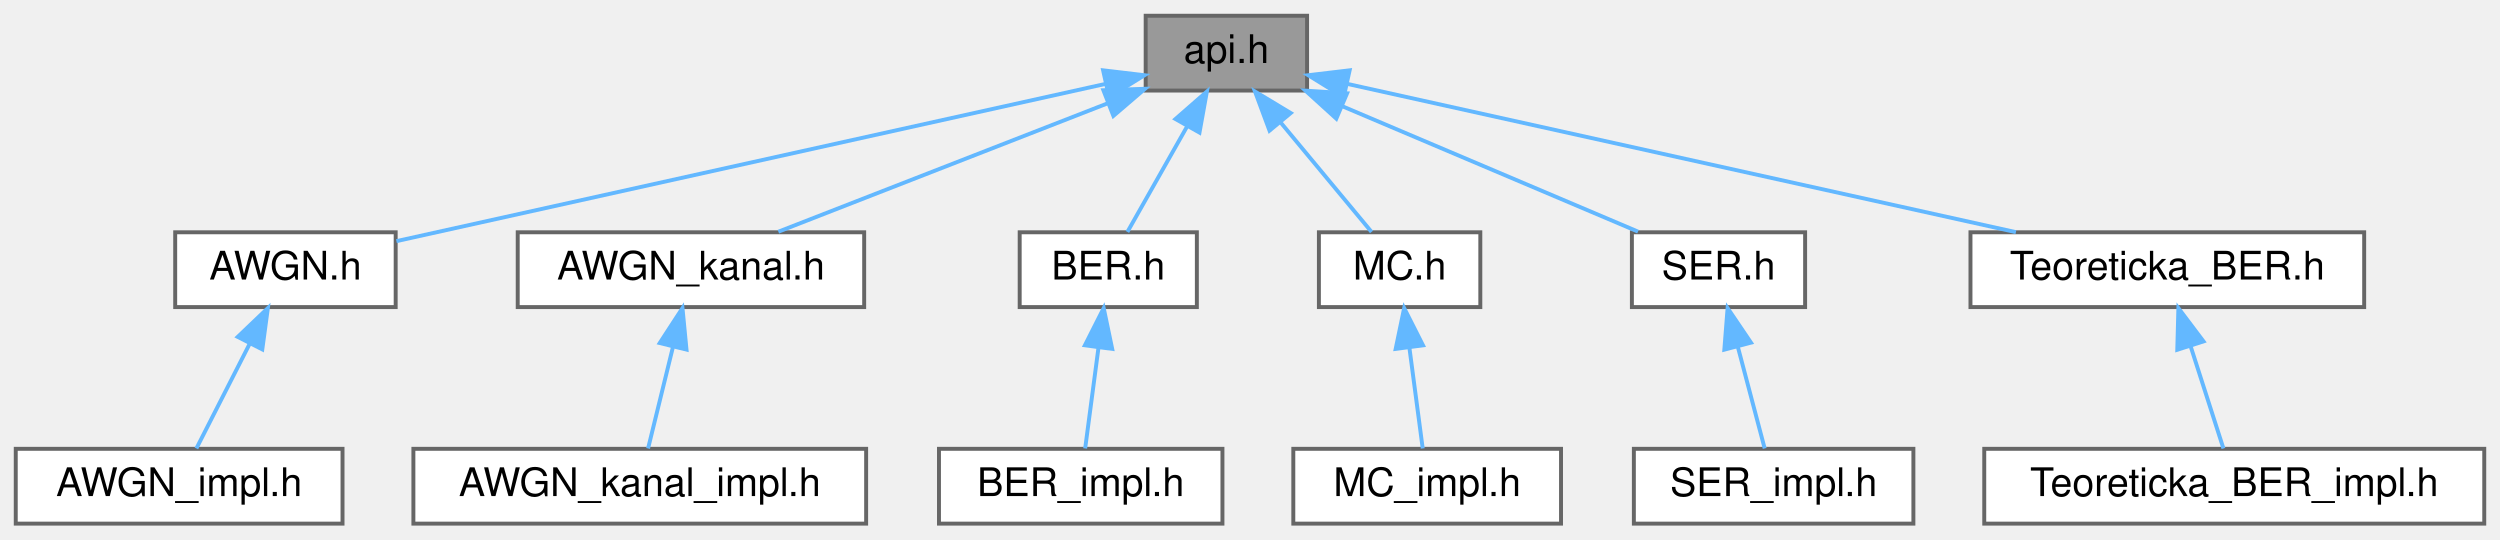
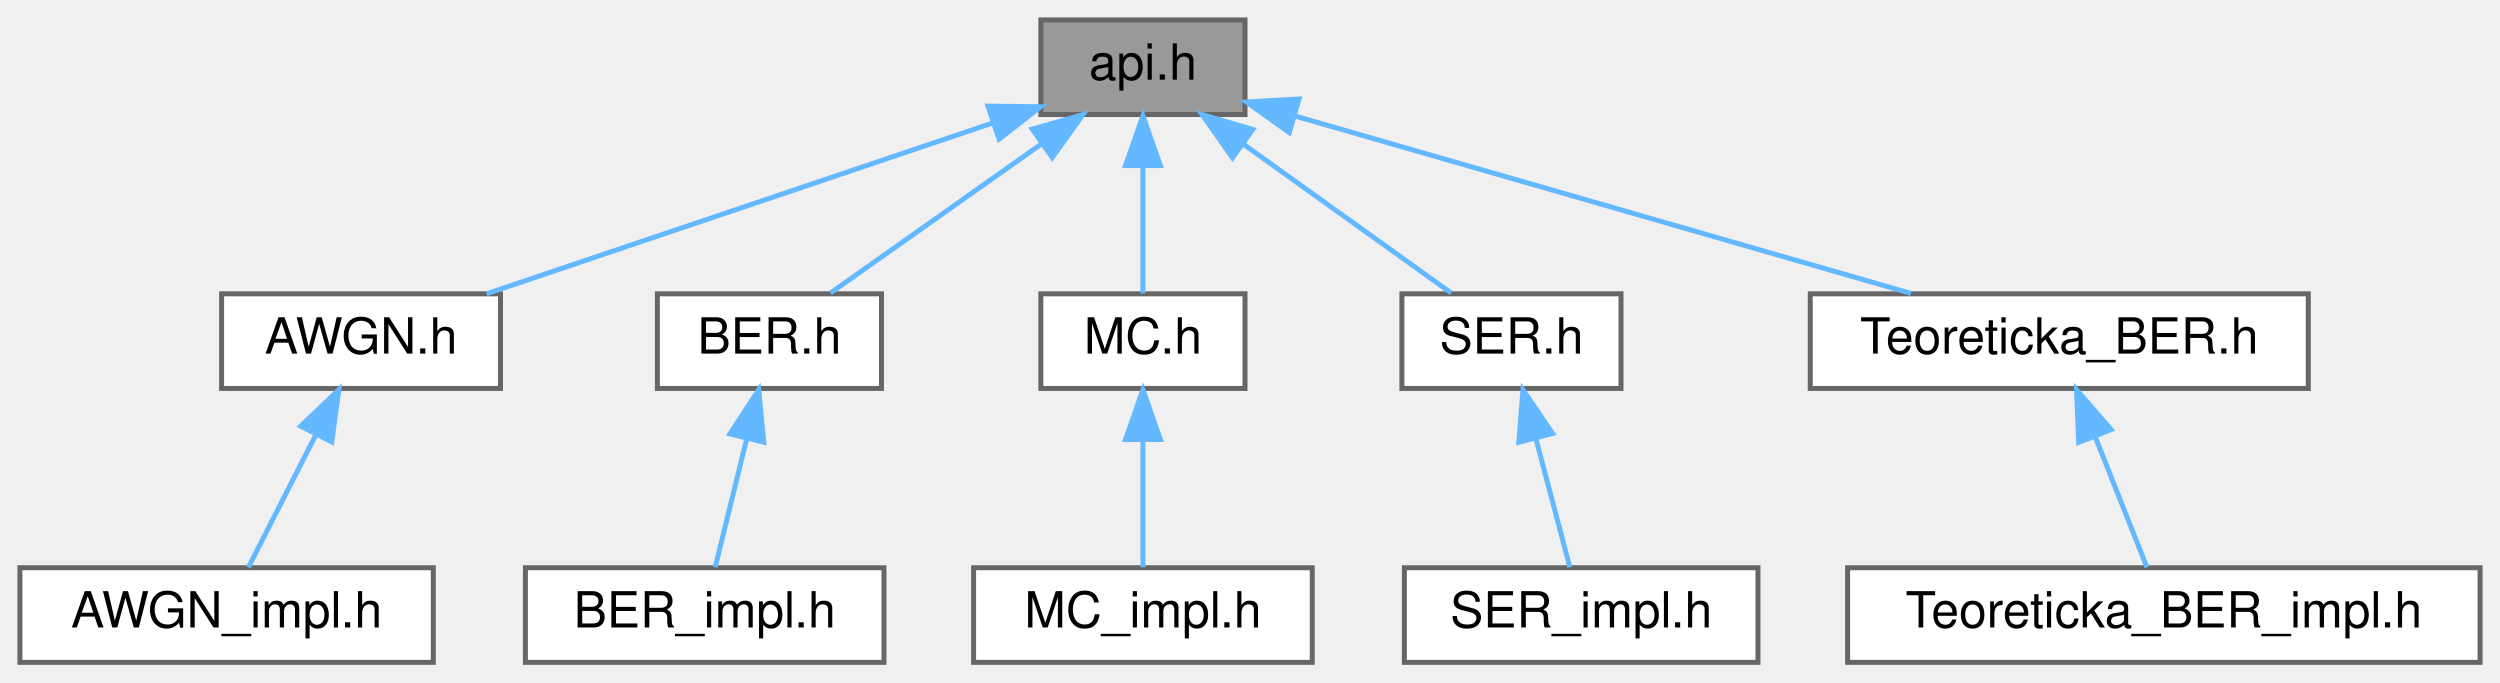
- <svg xmlns="http://www.w3.org/2000/svg" xmlns:xlink="http://www.w3.org/1999/xlink" width="635pt" height="137pt" viewBox="0.00 0.00 635.00 137.00">
+ <svg xmlns="http://www.w3.org/2000/svg" xmlns:xlink="http://www.w3.org/1999/xlink" width="502pt" height="137pt" viewBox="0.00 0.00 502.00 137.00">
  <g id="graph0" class="graph" transform="scale(1 1) rotate(0) translate(4 133)">
    <g id="Node000001" class="node">
      <g id="a_Node000001">
        <a xlink:title=" ">
-           <polygon fill="#999999" stroke="#666666" points="328,-129 287,-129 287,-110 328,-110 328,-129" />
-           <text text-anchor="middle" x="307.5" y="-117" font-family="Helvetica,sans-Serif" font-size="10.00">api.h</text>
+           <polygon fill="#999999" stroke="#666666" points="246,-129 205,-129 205,-110 246,-110 246,-129" />
+           <text text-anchor="middle" x="225.5" y="-117" font-family="Helvetica,sans-Serif" font-size="10.00">api.h</text>
        </a>
      </g>
    </g>
    <g id="Node000002" class="node">
      <g id="a_Node000002">
        <a xlink:href="AWGN_8h.html" target="_top" xlink:title=" ">
          <polygon fill="white" stroke="#666666" points="96.5,-74 40.5,-74 40.5,-55 96.5,-55 96.5,-74" />
          <text text-anchor="middle" x="68.5" y="-62" font-family="Helvetica,sans-Serif" font-size="10.00">AWGN.h</text>
        </a>
      </g>
    </g>
    <g id="edge1_Node000001_Node000002" class="edge">
      <g id="a_edge1_Node000001_Node000002">
        <a xlink:title=" ">
-           <path fill="none" stroke="#63b8ff" d="M276.87,-111.71C230.18,-101.35 141.88,-81.77 96.69,-71.75" />
-           <polygon fill="#63b8ff" stroke="#63b8ff" points="276.19,-115.14 286.71,-113.89 277.7,-108.31 276.19,-115.14" />
+           <path fill="none" stroke="#63b8ff" d="M195.21,-108.27C165.69,-98.31 121.34,-83.34 93.7,-74.01" />
+           <polygon fill="#63b8ff" stroke="#63b8ff" points="194.38,-111.69 204.97,-111.57 196.62,-105.06 194.38,-111.69" />
        </a>
      </g>
    </g>
    <g id="Node000004" class="node">
      <g id="a_Node000004">
-         <a xlink:href="AWGN__kanal_8h.html" target="_top" xlink:title=" ">
-           <polygon fill="white" stroke="#666666" points="215.5,-74 127.5,-74 127.5,-55 215.5,-55 215.5,-74" />
-           <text text-anchor="middle" x="171.5" y="-62" font-family="Helvetica,sans-Serif" font-size="10.00">AWGN_kanal.h</text>
+         <a xlink:href="BER_8h.html" target="_top" xlink:title=" ">
+           <polygon fill="white" stroke="#666666" points="173,-74 128,-74 128,-55 173,-55 173,-74" />
+           <text text-anchor="middle" x="150.5" y="-62" font-family="Helvetica,sans-Serif" font-size="10.00">BER.h</text>
        </a>
      </g>
    </g>
    <g id="edge3_Node000001_Node000004" class="edge">
      <g id="a_edge3_Node000001_Node000004">
        <a xlink:title=" ">
-           <path fill="none" stroke="#63b8ff" d="M277.36,-106.76C252.06,-96.89 216.48,-83.03 193.71,-74.15" />
-           <polygon fill="#63b8ff" stroke="#63b8ff" points="276.26,-110.08 286.84,-110.45 278.8,-103.56 276.26,-110.08" />
+           <path fill="none" stroke="#63b8ff" d="M205.19,-104.15C191.64,-94.57 174.26,-82.29 162.77,-74.17" />
+           <polygon fill="#63b8ff" stroke="#63b8ff" points="203.26,-107.07 213.45,-109.98 207.3,-101.36 203.26,-107.07" />
        </a>
      </g>
    </g>
    <g id="Node000006" class="node">
      <g id="a_Node000006">
-         <a xlink:href="BER_8h.html" target="_top" xlink:title=" ">
-           <polygon fill="white" stroke="#666666" points="300,-74 255,-74 255,-55 300,-55 300,-74" />
-           <text text-anchor="middle" x="277.5" y="-62" font-family="Helvetica,sans-Serif" font-size="10.00">BER.h</text>
+         <a xlink:href="MC_8h.html" target="_top" xlink:title=" ">
+           <polygon fill="white" stroke="#666666" points="246,-74 205,-74 205,-55 246,-55 246,-74" />
+           <text text-anchor="middle" x="225.5" y="-62" font-family="Helvetica,sans-Serif" font-size="10.00">MC.h</text>
        </a>
      </g>
    </g>
    <g id="edge5_Node000001_Node000006" class="edge">
      <g id="a_edge5_Node000001_Node000006">
        <a xlink:title=" ">
-           <path fill="none" stroke="#63b8ff" d="M297.49,-100.82C292.4,-91.82 286.44,-81.29 282.36,-74.09" />
-           <polygon fill="#63b8ff" stroke="#63b8ff" points="294.57,-102.77 302.55,-109.75 300.67,-99.32 294.57,-102.77" />
+           <path fill="none" stroke="#63b8ff" d="M225.5,-99.66C225.5,-90.93 225.5,-80.99 225.5,-74.09" />
+           <polygon fill="#63b8ff" stroke="#63b8ff" points="222,-99.75 225.5,-109.75 229,-99.75 222,-99.75" />
        </a>
      </g>
    </g>
    <g id="Node000008" class="node">
      <g id="a_Node000008">
-         <a xlink:href="MC_8h.html" target="_top" xlink:title=" ">
-           <polygon fill="white" stroke="#666666" points="372,-74 331,-74 331,-55 372,-55 372,-74" />
-           <text text-anchor="middle" x="351.5" y="-62" font-family="Helvetica,sans-Serif" font-size="10.00">MC.h</text>
+         <a xlink:href="SER_8h.html" target="_top" xlink:title=" ">
+           <polygon fill="white" stroke="#666666" points="321.5,-74 277.5,-74 277.5,-55 321.5,-55 321.5,-74" />
+           <text text-anchor="middle" x="299.5" y="-62" font-family="Helvetica,sans-Serif" font-size="10.00">SER.h</text>
        </a>
      </g>
    </g>
    <g id="edge7_Node000001_Node000008" class="edge">
      <g id="a_edge7_Node000001_Node000008">
        <a xlink:title=" ">
-           <path fill="none" stroke="#63b8ff" d="M321.23,-101.96C328.9,-92.72 338.13,-81.6 344.37,-74.09" />
-           <polygon fill="#63b8ff" stroke="#63b8ff" points="318.46,-99.82 314.77,-109.75 323.85,-104.29 318.46,-99.82" />
+           <path fill="none" stroke="#63b8ff" d="M245.53,-104.15C258.91,-94.57 276.06,-82.29 287.39,-74.17" />
+           <polygon fill="#63b8ff" stroke="#63b8ff" points="243.48,-101.32 237.39,-109.98 247.56,-107.01 243.48,-101.32" />
        </a>
      </g>
    </g>
    <g id="Node000010" class="node">
      <g id="a_Node000010">
-         <a xlink:href="SER_8h.html" target="_top" xlink:title=" ">
-           <polygon fill="white" stroke="#666666" points="454.5,-74 410.5,-74 410.5,-55 454.5,-55 454.5,-74" />
-           <text text-anchor="middle" x="432.5" y="-62" font-family="Helvetica,sans-Serif" font-size="10.00">SER.h</text>
+         <a xlink:href="Teoreticka__BER_8h.html" target="_top" xlink:title=" ">
+           <polygon fill="white" stroke="#666666" points="459.5,-74 359.5,-74 359.5,-55 459.5,-55 459.5,-74" />
+           <text text-anchor="middle" x="409.5" y="-62" font-family="Helvetica,sans-Serif" font-size="10.00">Teoreticka_BER.h</text>
        </a>
      </g>
    </g>
    <g id="edge9_Node000001_Node000010" class="edge">
      <g id="a_edge9_Node000001_Node000010">
        <a xlink:title=" ">
-           <path fill="none" stroke="#63b8ff" d="M336.91,-106.03C360.03,-96.23 391.63,-82.83 412.05,-74.17" />
-           <polygon fill="#63b8ff" stroke="#63b8ff" points="335.42,-102.86 327.58,-109.98 338.16,-109.3 335.42,-102.86" />
-         </a>
-       </g>
-     </g>
-     <g id="Node000012" class="node">
-       <g id="a_Node000012">
-         <a xlink:href="Teoreticka__BER_8h.html" target="_top" xlink:title=" ">
-           <polygon fill="white" stroke="#666666" points="596.5,-74 496.5,-74 496.5,-55 596.5,-55 596.5,-74" />
-           <text text-anchor="middle" x="546.5" y="-62" font-family="Helvetica,sans-Serif" font-size="10.00">Teoreticka_BER.h</text>
-         </a>
-       </g>
-     </g>
-     <g id="edge11_Node000001_Node000012" class="edge">
-       <g id="a_edge11_Node000001_Node000012">
-         <a xlink:title=" ">
-           <path fill="none" stroke="#63b8ff" d="M338.26,-111.68C381.65,-102.06 460.81,-84.5 508.04,-74.03" />
-           <polygon fill="#63b8ff" stroke="#63b8ff" points="337.3,-108.31 328.29,-113.89 338.81,-115.14 337.3,-108.31" />
+           <path fill="none" stroke="#63b8ff" d="M256.19,-109.66C290.52,-99.77 345.77,-83.86 379.73,-74.08" />
+           <polygon fill="#63b8ff" stroke="#63b8ff" points="254.89,-106.39 246.25,-112.52 256.83,-113.12 254.89,-106.39" />
        </a>
      </g>
    </g>
    <g id="Node000003" class="node">
      <g id="a_Node000003">
        <a xlink:href="AWGN__impl_8h.html" target="_top" xlink:title=" ">
          <polygon fill="white" stroke="#666666" points="83,-19 0,-19 0,0 83,0 83,-19" />
          <text text-anchor="middle" x="41.5" y="-7" font-family="Helvetica,sans-Serif" font-size="10.00">AWGN_impl.h</text>
        </a>
      </g>
    </g>
    <g id="edge2_Node000002_Node000003" class="edge">
      <g id="a_edge2_Node000002_Node000003">
        <a xlink:title=" ">
          <path fill="none" stroke="#63b8ff" d="M59.49,-45.82C54.91,-36.82 49.55,-26.29 45.88,-19.09" />
          <polygon fill="#63b8ff" stroke="#63b8ff" points="56.38,-47.43 64.04,-54.75 62.62,-44.25 56.38,-47.43" />
        </a>
      </g>
    </g>
    <g id="Node000005" class="node">
      <g id="a_Node000005">
-         <a xlink:href="AWGN__kanal__impl_8h.html" target="_top" xlink:title=" ">
-           <polygon fill="white" stroke="#666666" points="216,-19 101,-19 101,0 216,0 216,-19" />
-           <text text-anchor="middle" x="158.5" y="-7" font-family="Helvetica,sans-Serif" font-size="10.00">AWGN_kanal_impl.h</text>
+         <a xlink:href="BER__impl_8h.html" target="_top" xlink:title=" ">
+           <polygon fill="white" stroke="#666666" points="173.5,-19 101.5,-19 101.5,0 173.5,0 173.5,-19" />
+           <text text-anchor="middle" x="137.5" y="-7" font-family="Helvetica,sans-Serif" font-size="10.00">BER_impl.h</text>
        </a>
      </g>
    </g>
    <g id="edge4_Node000004_Node000005" class="edge">
      <g id="a_edge4_Node000004_Node000005">
        <a xlink:title=" ">
-           <path fill="none" stroke="#63b8ff" d="M166.95,-44.95C164.79,-36.15 162.32,-26.06 160.61,-19.09" />
-           <polygon fill="#63b8ff" stroke="#63b8ff" points="163.57,-45.87 169.35,-54.75 170.37,-44.2 163.57,-45.87" />
+           <path fill="none" stroke="#63b8ff" d="M145.95,-44.95C143.79,-36.15 141.32,-26.06 139.61,-19.09" />
+           <polygon fill="#63b8ff" stroke="#63b8ff" points="142.57,-45.87 148.35,-54.75 149.37,-44.2 142.57,-45.87" />
        </a>
      </g>
    </g>
    <g id="Node000007" class="node">
      <g id="a_Node000007">
-         <a xlink:href="BER__impl_8h.html" target="_top" xlink:title=" ">
-           <polygon fill="white" stroke="#666666" points="306.5,-19 234.5,-19 234.5,0 306.5,0 306.5,-19" />
-           <text text-anchor="middle" x="270.5" y="-7" font-family="Helvetica,sans-Serif" font-size="10.00">BER_impl.h</text>
+         <a xlink:href="MC__impl_8h.html" target="_top" xlink:title=" ">
+           <polygon fill="white" stroke="#666666" points="259.5,-19 191.5,-19 191.5,0 259.5,0 259.5,-19" />
+           <text text-anchor="middle" x="225.5" y="-7" font-family="Helvetica,sans-Serif" font-size="10.00">MC_impl.h</text>
        </a>
      </g>
    </g>
    <g id="edge6_Node000006_Node000007" class="edge">
      <g id="a_edge6_Node000006_Node000007">
        <a xlink:title=" ">
-           <path fill="none" stroke="#63b8ff" d="M275.01,-44.66C273.86,-35.93 272.55,-25.99 271.63,-19.09" />
-           <polygon fill="#63b8ff" stroke="#63b8ff" points="271.56,-45.29 276.34,-54.75 278.5,-44.38 271.56,-45.29" />
+           <path fill="none" stroke="#63b8ff" d="M225.5,-44.66C225.5,-35.93 225.5,-25.99 225.5,-19.09" />
+           <polygon fill="#63b8ff" stroke="#63b8ff" points="222,-44.75 225.5,-54.75 229,-44.75 222,-44.75" />
        </a>
      </g>
    </g>
    <g id="Node000009" class="node">
      <g id="a_Node000009">
-         <a xlink:href="MC__impl_8h.html" target="_top" xlink:title=" ">
-           <polygon fill="white" stroke="#666666" points="392.5,-19 324.5,-19 324.5,0 392.5,0 392.5,-19" />
-           <text text-anchor="middle" x="358.5" y="-7" font-family="Helvetica,sans-Serif" font-size="10.00">MC_impl.h</text>
+         <a xlink:href="SER__impl_8h.html" target="_top" xlink:title=" ">
+           <polygon fill="white" stroke="#666666" points="349,-19 278,-19 278,0 349,0 349,-19" />
+           <text text-anchor="middle" x="313.5" y="-7" font-family="Helvetica,sans-Serif" font-size="10.00">SER_impl.h</text>
        </a>
      </g>
    </g>
    <g id="edge8_Node000008_Node000009" class="edge">
      <g id="a_edge8_Node000008_Node000009">
        <a xlink:title=" ">
-           <path fill="none" stroke="#63b8ff" d="M353.99,-44.66C355.14,-35.93 356.45,-25.99 357.37,-19.09" />
-           <polygon fill="#63b8ff" stroke="#63b8ff" points="350.5,-44.38 352.66,-54.75 357.44,-45.29 350.5,-44.38" />
+           <path fill="none" stroke="#63b8ff" d="M304.4,-44.95C306.72,-36.15 309.39,-26.06 311.23,-19.09" />
+           <polygon fill="#63b8ff" stroke="#63b8ff" points="300.98,-44.19 301.81,-54.75 307.75,-45.97 300.98,-44.19" />
        </a>
      </g>
    </g>
    <g id="Node000011" class="node">
      <g id="a_Node000011">
-         <a xlink:href="SER__impl_8h.html" target="_top" xlink:title=" ">
-           <polygon fill="white" stroke="#666666" points="482,-19 411,-19 411,0 482,0 482,-19" />
-           <text text-anchor="middle" x="446.5" y="-7" font-family="Helvetica,sans-Serif" font-size="10.00">SER_impl.h</text>
+         <a xlink:href="Teoreticka__BER__impl_8h.html" target="_top" xlink:title=" ">
+           <polygon fill="white" stroke="#666666" points="494,-19 367,-19 367,0 494,0 494,-19" />
+           <text text-anchor="middle" x="430.5" y="-7" font-family="Helvetica,sans-Serif" font-size="10.00">Teoreticka_BER_impl.h</text>
        </a>
      </g>
    </g>
    <g id="edge10_Node000010_Node000011" class="edge">
      <g id="a_edge10_Node000010_Node000011">
        <a xlink:title=" ">
-           <path fill="none" stroke="#63b8ff" d="M437.4,-44.95C439.72,-36.15 442.39,-26.06 444.23,-19.09" />
-           <polygon fill="#63b8ff" stroke="#63b8ff" points="433.98,-44.19 434.81,-54.75 440.75,-45.97 433.98,-44.19" />
-         </a>
-       </g>
-     </g>
-     <g id="Node000013" class="node">
-       <g id="a_Node000013">
-         <a xlink:href="Teoreticka__BER__impl_8h.html" target="_top" xlink:title=" ">
-           <polygon fill="white" stroke="#666666" points="627,-19 500,-19 500,0 627,0 627,-19" />
-           <text text-anchor="middle" x="563.5" y="-7" font-family="Helvetica,sans-Serif" font-size="10.00">Teoreticka_BER_impl.h</text>
-         </a>
-       </g>
-     </g>
-     <g id="edge12_Node000012_Node000013" class="edge">
-       <g id="a_edge12_Node000012_Node000013">
-         <a xlink:title=" ">
-           <path fill="none" stroke="#63b8ff" d="M552.45,-44.95C555.27,-36.15 558.51,-26.06 560.75,-19.09" />
-           <polygon fill="#63b8ff" stroke="#63b8ff" points="549.03,-44.16 549.31,-54.75 555.69,-46.29 549.03,-44.16" />
+           <path fill="none" stroke="#63b8ff" d="M416.74,-45.24C420.25,-36.37 424.3,-26.14 427.1,-19.09" />
+           <polygon fill="#63b8ff" stroke="#63b8ff" points="413.4,-44.16 412.97,-54.75 419.91,-46.74 413.4,-44.16" />
        </a>
      </g>
    </g>
  </g>
</svg>
